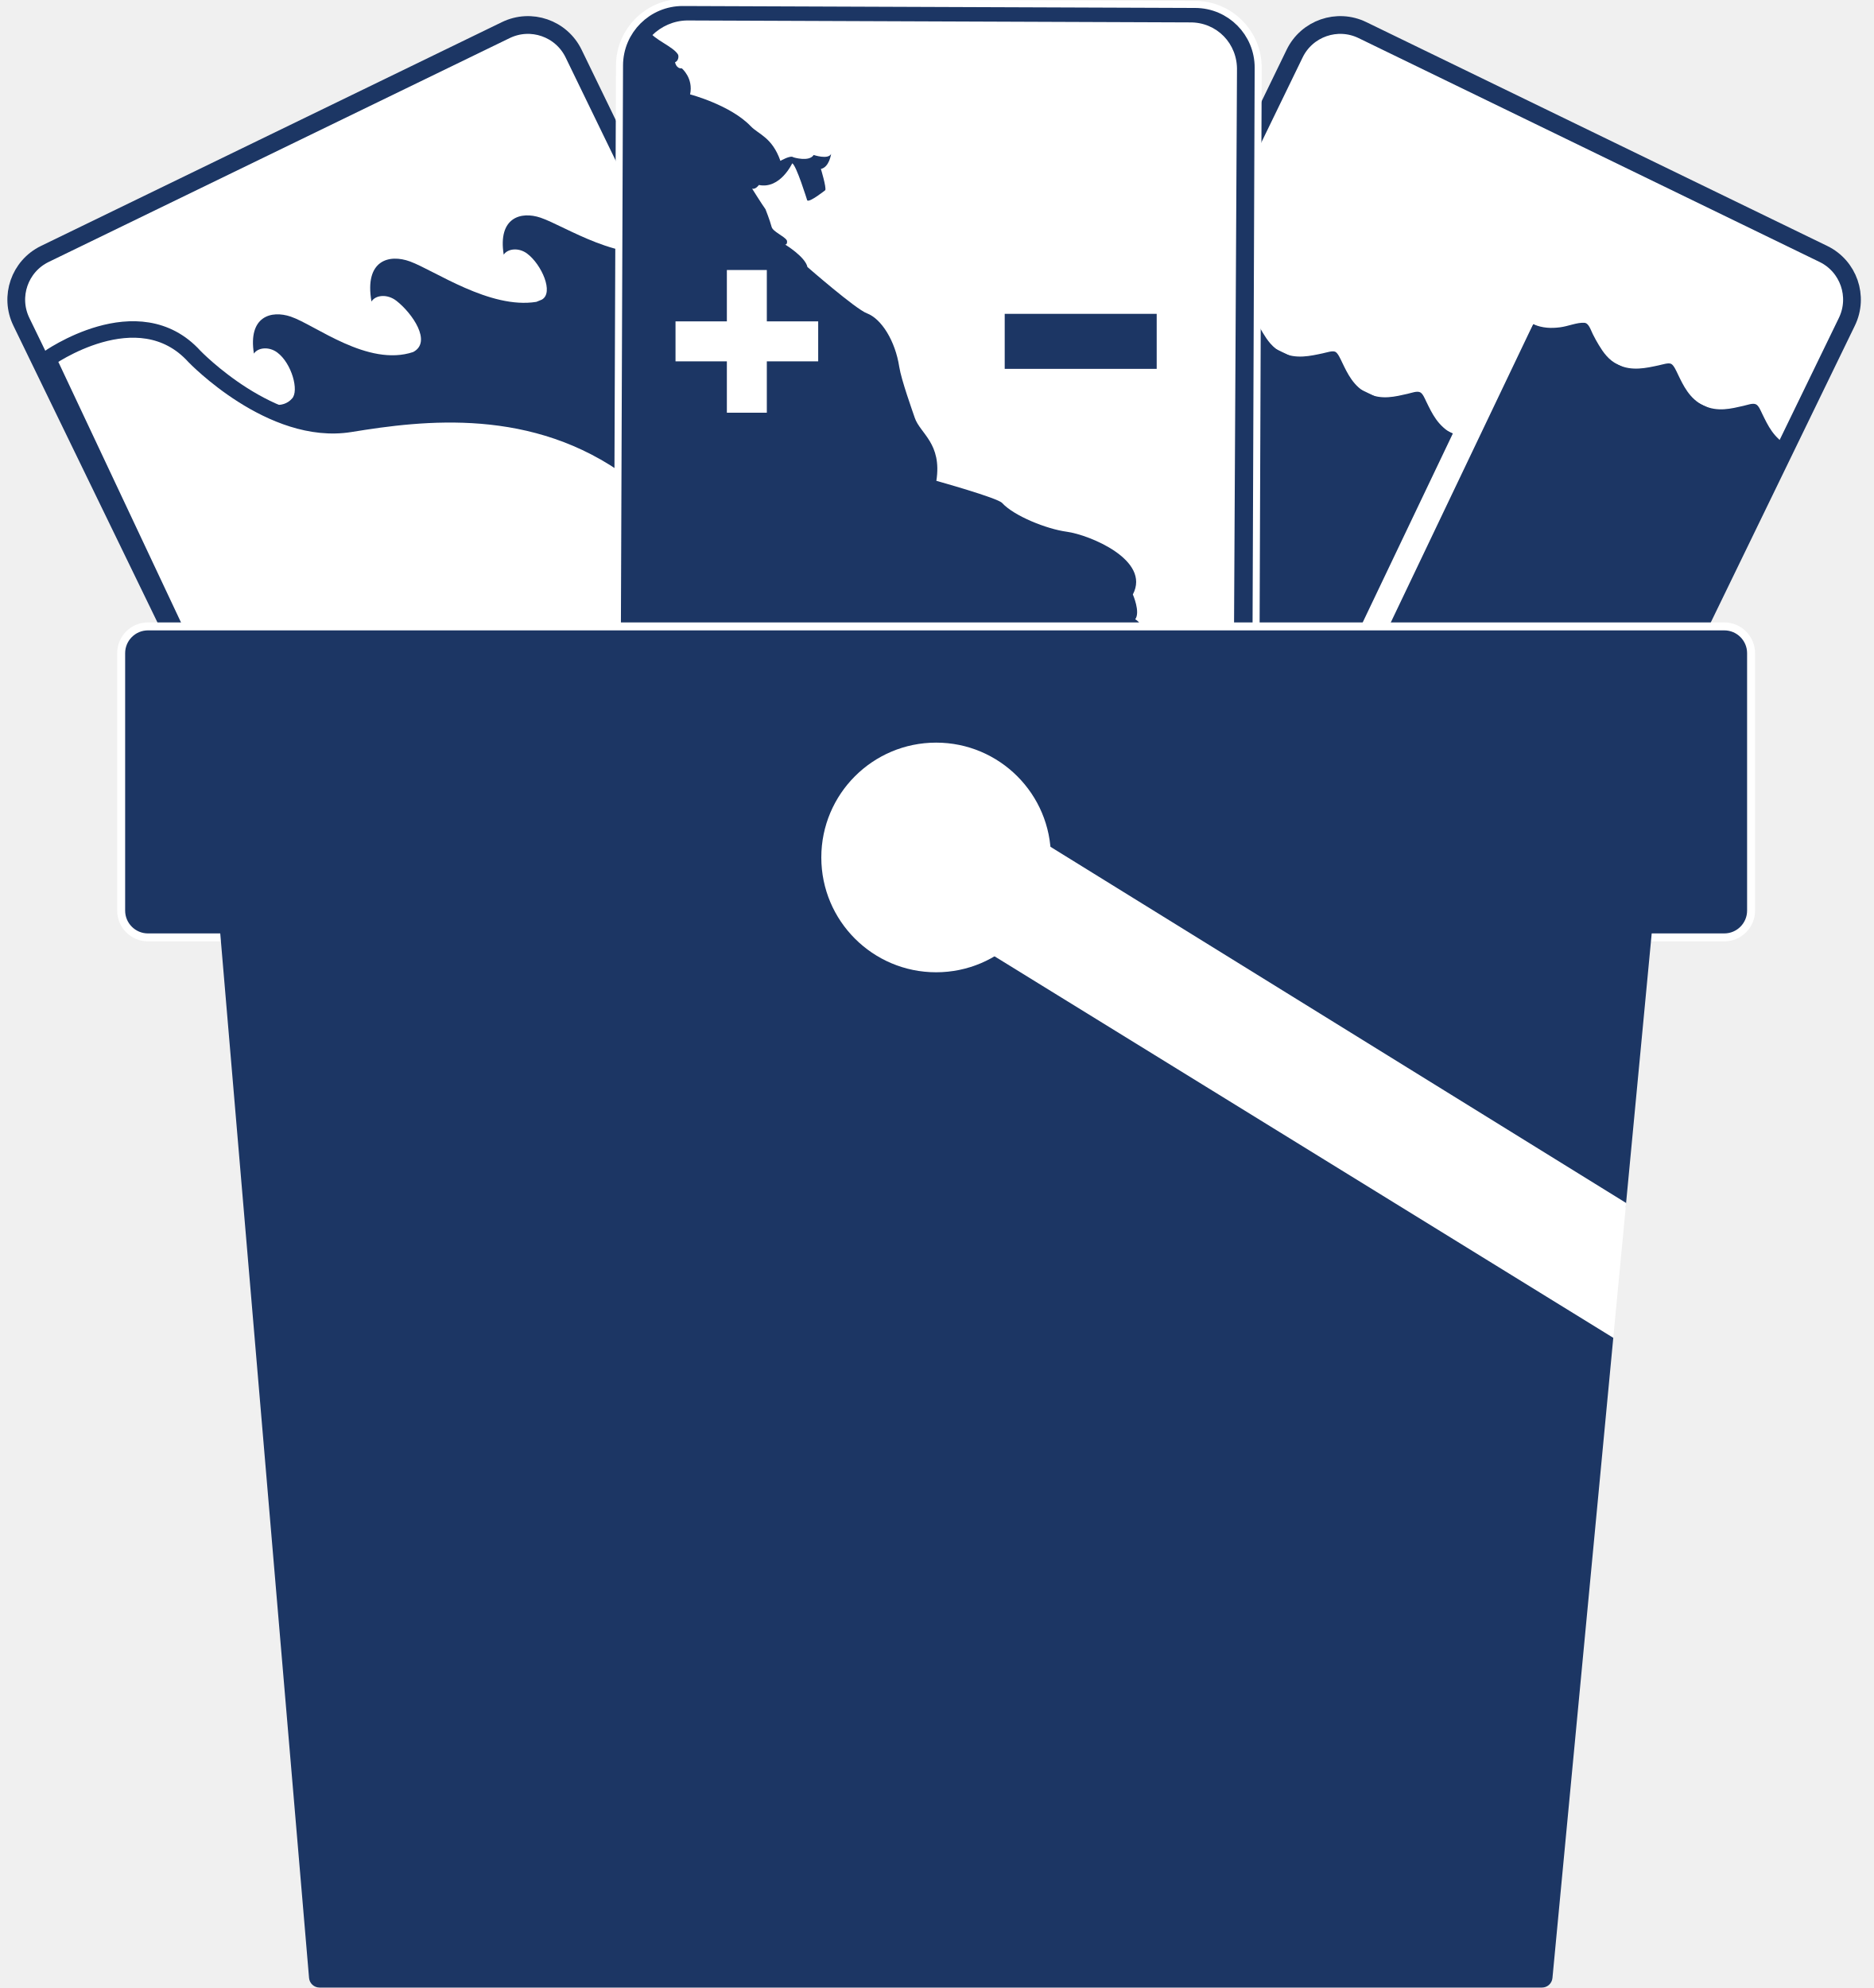
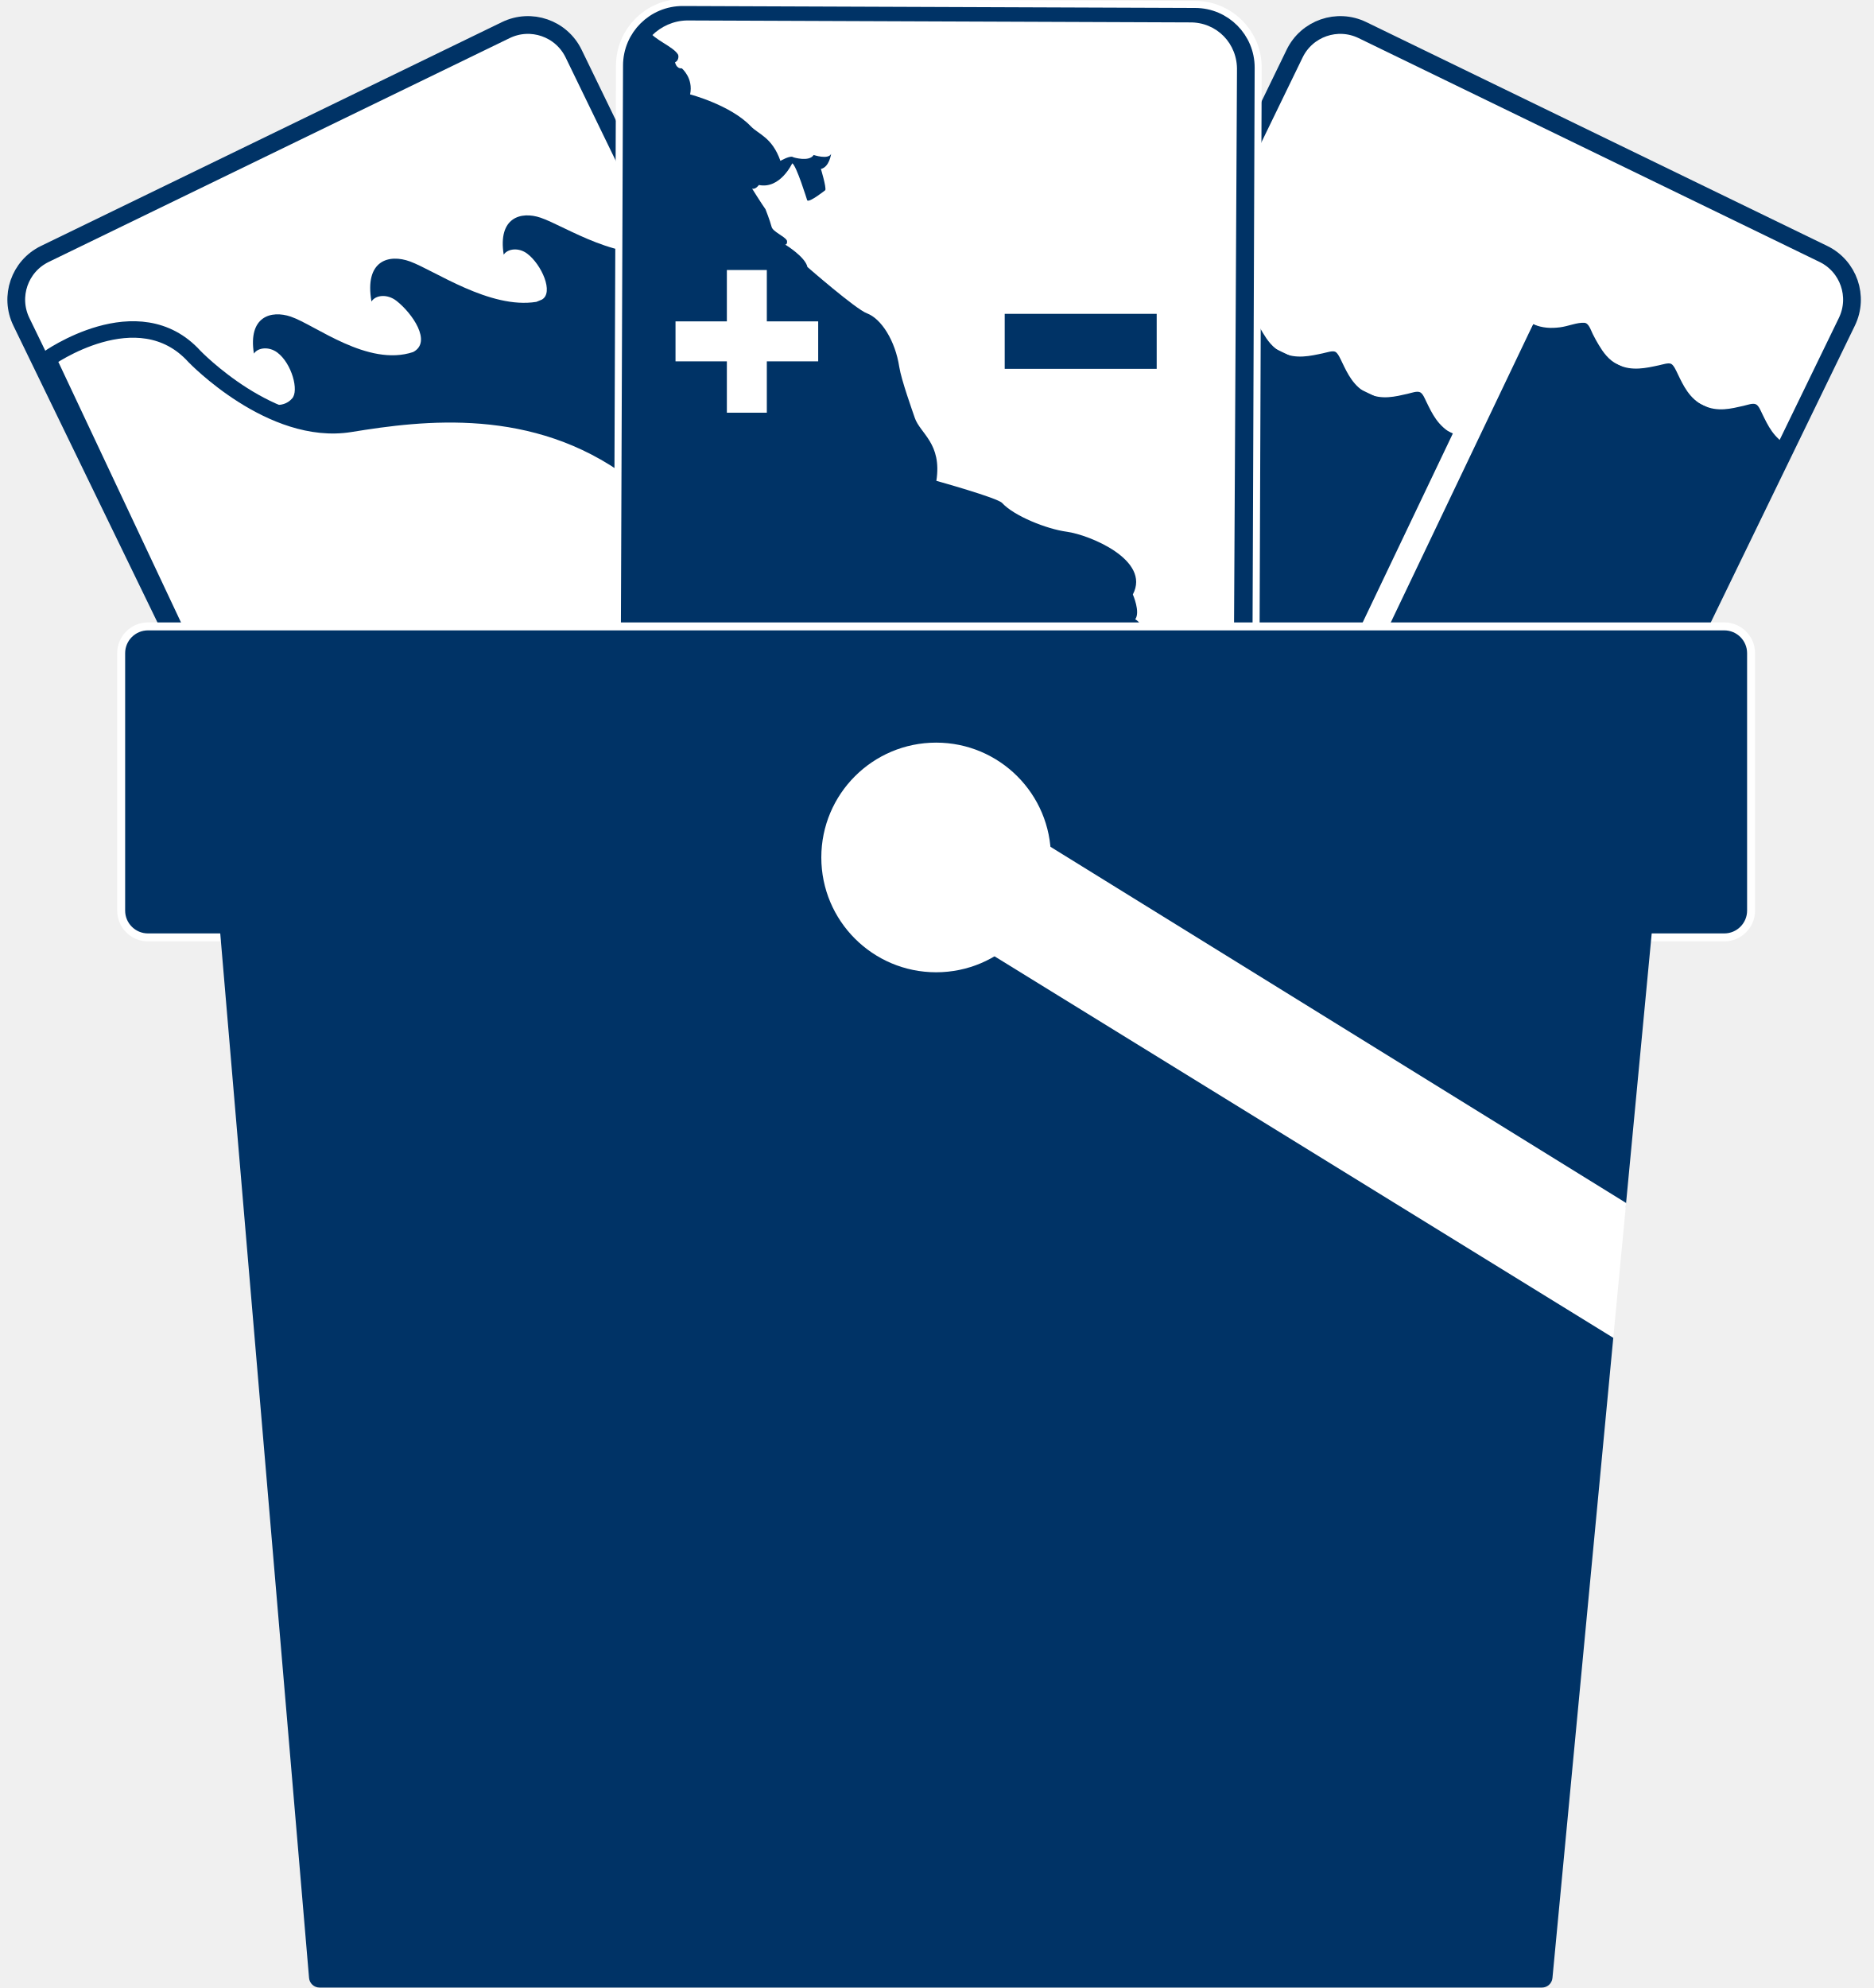
<svg xmlns="http://www.w3.org/2000/svg" xmlns:xlink="http://www.w3.org/1999/xlink" version="1.1" x="0px" y="0px" width="819px" height="869px" viewBox="-3.225 4.845 819 869" overflow="visible" enable-background="new -3.225 4.845 819 869" xml:space="preserve">
  <defs>
</defs>
-   <path fill="#FFFFFF" stroke="#1C3664" stroke-width="7.762" stroke-miterlimit="10" d="M368.057,429.296  c-5.353,11.031-0.754,24.303,10.26,29.642l201.536,97.864c11.015,5.348,24.282,0.758,29.633-10.271l194.724-401.033  c5.354-11.026,0.759-24.297-10.259-29.646L592.419,18.003c-11.022-5.354-24.296-0.76-29.642,10.263L368.057,429.296z" />
-   <path fill-rule="evenodd" clip-rule="evenodd" fill="#1C3664" d="M631.836,194.564c-1.459,3.063-2.923,6.139-4.391,9.206  c-8.396-4.396-12.123-10.444-14.695-16.904c-6.869,1.914-15.292,3.352-24.179-1.647c-7.163-4.029-10.667-10.313-13.036-16.114  c-5.753,1.72-13.456,2.843-20.728,0.002c-8.962-3.509-13.68-10.938-16.354-17.699c-6.788,1.863-13.778,3.122-22.644-0.91  c1.464-3.076,2.929-6.145,4.398-9.21c4.162,1.761,7.887,1.844,11.745,1.368c3.634-0.458,7.431-2.192,10.68-1.972  c1.867,0.128,2.691,2.941,3.634,4.881c0.895,1.843,1.946,3.68,2.691,4.892c1.828,2.985,4.144,6.521,8.454,8.596  c5.985,2.871,12.295,1.379,17.625,0.244c1.903-0.405,4.287-1.25,5.499-0.681c1.182,0.563,2.253,3.078,3.066,4.763  c2.201,4.564,4.947,10.512,11.022,13.429c6.25,2.997,12.253,1.362,17.504,0.185c1.892-0.431,4.1-1.318,5.496-0.678  c1.229,0.578,2.07,2.776,2.732,4.135C622.927,185.698,625.313,190.939,631.836,194.564z" />
-   <path fill="#FFFFFF" stroke="#1C3664" stroke-width="7.762" stroke-miterlimit="10" d="M442.271,429.296  c5.347,11.031,0.752,24.303-10.266,29.642l-201.524,97.864c-11.023,5.348-24.295,0.758-29.642-10.271L6.111,145.498  c-5.343-11.026-0.754-24.297,10.266-29.646l201.537-97.848c11.014-5.354,24.282-0.76,29.635,10.263L442.271,429.296z" />
-   <path fill="#1C3664" d="M288.536,113.949c-19.804,6.612-44.717-10.316-55.432-13.949c-8.561-2.909-18.735-0.124-16.112,16.17  c1.703-2.634,6.504-3.256,10.234-0.48c6.294,4.698,11.851,17.166,6.403,20.141l-2.363,0.963  c-20.27,3.292-44.474-13.697-55.217-17.65c-9.212-3.386-20.028-0.531-16.87,17.512c1.758-2.873,6.882-3.454,10.924-0.306  c6.834,5.324,15.718,17.996,7.287,22.381c-19.807,6.609-42.79-11.853-53.501-15.484c-8.552-2.896-18.73-0.12-16.105,16.171  c1.702-2.633,6.503-3.252,10.225-0.479c6.304,4.704,9.637,16.831,6.415,20.144c-8.25,9.301-27.522-7.622-27.522-7.622l14.909,48.771  l29.932,50.12l30.33,37.142l77.399-29.887L335.83,241.4L288.536,113.949z" />
-   <path fill="#FFFFFF" stroke="#1C3664" stroke-width="7.208" stroke-miterlimit="10" d="M17.677,161.724  c0,0,39.464-28.212,64.101-1.074c0,0,33.642,35.082,68.099,29.48c31.599-5.142,80.542-11.332,123.507,20.417  c32.009,23.655,52.5,40.673,165.266-39.408l14.867,31.416l-340.692,161.23L17.677,161.724z" />
-   <polygon fill="#1C3664" points="521.865,141.807 441.28,293.481 567.224,333.417 634.051,195.342 " />
-   <path fill-rule="evenodd" clip-rule="evenodd" fill="#1C3664" d="M778.669,199.835c-1.465,3.061-2.926,6.13-4.399,9.201  c-8.394-4.394-12.12-10.445-14.688-16.904c-6.868,1.913-15.295,3.352-24.181-1.646c-7.157-4.029-10.666-10.316-13.029-16.112  c-5.754,1.717-13.454,2.838-20.738,0c-8.95-3.504-13.669-10.938-16.354-17.694c-6.777,1.861-13.767,3.117-22.635-0.919  c1.458-3.075,2.927-6.139,4.389-9.203c4.163,1.761,7.904,1.843,11.757,1.362c3.629-0.453,7.424-2.192,10.67-1.972  c1.879,0.132,2.7,2.943,3.638,4.881c0.898,1.84,1.947,3.676,2.694,4.892c1.826,2.985,4.139,6.518,8.453,8.596  c5.975,2.868,12.302,1.38,17.624,0.245c1.898-0.406,4.284-1.248,5.497-0.673c1.175,0.558,2.258,3.077,3.062,4.76  c2.203,4.557,4.96,10.512,11.021,13.427c6.257,2.997,12.268,1.365,17.508,0.182c1.9-0.426,4.097-1.321,5.496-0.675  c1.234,0.575,2.074,2.773,2.737,4.135C769.759,190.958,772.137,196.208,778.669,199.835z" />
-   <polygon fill="#1C3664" points="667.035,146.557 587.193,296.553 713.135,336.486 778.669,199.835 " />
+   <path fill="#FFFFFF" stroke="#003366" stroke-width="7.762" stroke-miterlimit="10" d="M368.057,429.296  c-5.353,11.031-0.754,24.303,10.26,29.642l201.536,97.864c11.015,5.348,24.282,0.758,29.633-10.271l194.724-401.033  c5.354-11.026,0.759-24.297-10.259-29.646L592.419,18.003c-11.022-5.354-24.296-0.76-29.642,10.263L368.057,429.296z" />
+   <path fill-rule="evenodd" clip-rule="evenodd" fill="#003366" d="M631.836,194.564c-1.459,3.063-2.923,6.139-4.391,9.206  c-8.396-4.396-12.123-10.444-14.695-16.904c-6.869,1.914-15.292,3.352-24.179-1.647c-7.163-4.029-10.667-10.313-13.036-16.114  c-5.753,1.72-13.456,2.843-20.728,0.002c-8.962-3.509-13.68-10.938-16.354-17.699c-6.788,1.863-13.778,3.122-22.644-0.91  c1.464-3.076,2.929-6.145,4.398-9.21c4.162,1.761,7.887,1.844,11.745,1.368c3.634-0.458,7.431-2.192,10.68-1.972  c1.867,0.128,2.691,2.941,3.634,4.881c0.895,1.843,1.946,3.68,2.691,4.892c1.828,2.985,4.144,6.521,8.454,8.596  c5.985,2.871,12.295,1.379,17.625,0.244c1.903-0.405,4.287-1.25,5.499-0.681c1.182,0.563,2.253,3.078,3.066,4.763  c2.201,4.564,4.947,10.512,11.022,13.429c6.25,2.997,12.253,1.362,17.504,0.185c1.892-0.431,4.1-1.318,5.496-0.678  c1.229,0.578,2.07,2.776,2.732,4.135C622.927,185.698,625.313,190.939,631.836,194.564z" />
+   <path fill="#FFFFFF" stroke="#003366" stroke-width="7.762" stroke-miterlimit="10" d="M442.271,429.296  c5.347,11.031,0.752,24.303-10.266,29.642l-201.524,97.864c-11.023,5.348-24.295,0.758-29.642-10.271L6.111,145.498  c-5.343-11.026-0.754-24.297,10.266-29.646l201.537-97.848c11.014-5.354,24.282-0.76,29.635,10.263L442.271,429.296z" />
+   <path fill="#003366" d="M288.536,113.949c-19.804,6.612-44.717-10.316-55.432-13.949c-8.561-2.909-18.735-0.124-16.112,16.17  c1.703-2.634,6.504-3.256,10.234-0.48c6.294,4.698,11.851,17.166,6.403,20.141l-2.363,0.963  c-20.27,3.292-44.474-13.697-55.217-17.65c-9.212-3.386-20.028-0.531-16.87,17.512c1.758-2.873,6.882-3.454,10.924-0.306  c6.834,5.324,15.718,17.996,7.287,22.381c-19.807,6.609-42.79-11.853-53.501-15.484c-8.552-2.896-18.73-0.12-16.105,16.171  c1.702-2.633,6.503-3.252,10.225-0.479c6.304,4.704,9.637,16.831,6.415,20.144c-8.25,9.301-27.522-7.622-27.522-7.622l14.909,48.771  l29.932,50.12l30.33,37.142l77.399-29.887L335.83,241.4L288.536,113.949z" />
+   <path fill="#FFFFFF" stroke="#003366" stroke-width="7.208" stroke-miterlimit="10" d="M17.677,161.724  c0,0,39.464-28.212,64.101-1.074c0,0,33.642,35.082,68.099,29.48c31.599-5.142,80.542-11.332,123.507,20.417  c32.009,23.655,52.5,40.673,165.266-39.408l14.867,31.416l-340.692,161.23L17.677,161.724z" />
+   <polygon fill="#003366" points="521.865,141.807 441.28,293.481 567.224,333.417 634.051,195.342 " />
+   <path fill-rule="evenodd" clip-rule="evenodd" fill="#003366" d="M778.669,199.835c-1.465,3.061-2.926,6.13-4.399,9.201  c-8.394-4.394-12.12-10.445-14.688-16.904c-6.868,1.913-15.295,3.352-24.181-1.646c-7.157-4.029-10.666-10.316-13.029-16.112  c-5.754,1.717-13.454,2.838-20.738,0c-8.95-3.504-13.669-10.938-16.354-17.694c-6.777,1.861-13.767,3.117-22.635-0.919  c1.458-3.075,2.927-6.139,4.389-9.203c4.163,1.761,7.904,1.843,11.757,1.362c3.629-0.453,7.424-2.192,10.67-1.972  c1.879,0.132,2.7,2.943,3.638,4.881c0.898,1.84,1.947,3.676,2.694,4.892c1.826,2.985,4.139,6.518,8.453,8.596  c5.975,2.868,12.302,1.38,17.624,0.245c1.898-0.406,4.284-1.248,5.497-0.673c1.175,0.558,2.258,3.077,3.062,4.76  c2.203,4.557,4.96,10.512,11.021,13.427c6.257,2.997,12.268,1.365,17.508,0.182c1.9-0.426,4.097-1.321,5.496-0.675  c1.234,0.575,2.074,2.773,2.737,4.135C769.759,190.958,772.137,196.208,778.669,199.835z" />
+   <polygon fill="#003366" points="667.035,146.557 587.193,296.553 713.135,336.486 778.669,199.835 " />
  <polygon fill-rule="evenodd" clip-rule="evenodd" fill="#FFFFFF" points="580.317,302.51 590.321,307.289 700.352,76.753   690.344,71.973 " />
  <path fill="none" stroke="#FFFFFF" stroke-width="13.92" stroke-miterlimit="10" d="M271.344,479.267  c-0.043,12.254,9.85,22.21,22.103,22.253l224.029,0.847c12.253,0.052,22.219-9.835,22.266-22.091l1.679-445.812  c0.05-12.244-9.843-22.219-22.09-22.26l-224.032-0.848c-12.244-0.044-22.219,9.847-22.26,22.093L271.344,479.267z" />
-   <path fill="#1C3664" stroke="#1C3664" stroke-width="7.762" stroke-miterlimit="10" d="M271.344,479.267  c-0.043,12.254,9.85,22.21,22.103,22.253l224.029,0.847c12.253,0.052,22.219-9.835,22.266-22.091l1.679-445.812  c0.05-12.244-9.843-22.219-22.09-22.26l-224.032-0.848c-12.244-0.044-22.219,9.847-22.26,22.093L271.344,479.267z" />
+   <path fill="#003366" stroke="#003366" stroke-width="7.762" stroke-miterlimit="10" d="M271.344,479.267  c-0.043,12.254,9.85,22.21,22.103,22.253l224.029,0.847c12.253,0.052,22.219-9.835,22.266-22.091l1.679-445.812  c0.05-12.244-9.843-22.219-22.09-22.26l-224.032-0.848c-12.244-0.044-22.219,9.847-22.26,22.093L271.344,479.267z" />
  <polygon fill="#FFFFFF" points="354.48,145.324 332.023,145.324 332.023,122.873 314.555,122.873 314.555,145.324 292.105,145.324   292.105,162.798 314.555,162.798 314.555,185.249 332.023,185.249 332.023,162.798 354.48,162.798 " />
  <g>
    <defs>
      <path id="SVGID_1_" d="M264.198,472.93c-0.401,11.898,8.858,21.393,20.679,21.201l233.687-9.23    c11.805-0.189,21.71-9.975,22.107-21.882L537.565,35.84c0.406-11.892-8.851-21.396-20.666-21.203L297.15,13.788    c-11.812,0.188-21.714,9.982-22.108,21.877L264.198,472.93z" />
    </defs>
    <clipPath id="SVGID_2_">
      <use xlink:href="#SVGID_1_" overflow="visible" />
    </clipPath>
    <path clip-path="url(#SVGID_2_)" fill="#FFFFFF" d="M260.386,1.844c0,0,11.002-0.338,13.692,2.844c0,0,2.595,6.278,6.575,13.805   c1.882,3.548,10.407,6.691,12.505,10.119c0.476,0.784,0.22,2.911-1.253,3.44c0,0,0.481,2.909,2.944,2.656   c0,0,5.145,4.267,3.63,11.398c0,0,17.629,4.614,26.51,13.911c3.452,3.595,9.335,4.81,12.978,15.149c0,0,4.437-2.626,5.667-1.558   c0,0,6.876,2.149,8.869-1.021c0,0,6.387,2.154,7.63-0.488c0,0-0.763,5.813-4.47,6.594c0,0,2.427,7.954,1.922,9.275   c0,0-6.92,5.525-7.904,4.464c0,0-4.839-15.64-6.565-16.18c0,0-5.229,11.358-14.565,9.457c0,0-1.494,2.115-2.97,1.575   c0,0,4.153,6.639,5.861,9.031c0,0,1.887,4.716,2.67,7.698c0.567,2.124,5.441,3.989,6.621,5.845c0.267,0.426,0.235,2.12-0.754,1.855   c0,0,8.834,5.338,9.8,9.849c0,0,21.135,18.439,25.983,20.238c6.419,2.395,12.415,12.121,14.152,23.375   c0.892,5.752,5.834,19.466,6.776,22.272c2.324,6.908,12,11.175,9.453,27.583c0,0,26.704,7.431,28.749,9.673   c5.21,5.688,19.448,11.393,28.244,12.573c9.896,1.335,36.869,12.37,28.908,27.42c0,0,3.391,7.692,1.04,10.861   c0,0,2.584,1.333,2.329,3.448c0,0,3.444,0.021,3.442,1.6c0,0,2.942,1.608,2.691,3.196c0,0,2.95,0.279,2.435,4.25   c0,0,5.426-2.089,5.885,4.796c0,0,5.427-2.354,7.607,4.537l18.712,0.089l1.428-269.519l0.14-26.615L260.398,0L260.386,1.844z" />
  </g>
-   <rect x="439.904" y="145.915" fill="#1C3664" stroke="#1C3664" stroke-width="7.762" stroke-miterlimit="10" width="58.684" height="16.285" />
-   <path fill="#1C3664" stroke="#FFFFFF" stroke-width="3.478" stroke-miterlimit="10" d="M762.326,402.889  c0,6.462-5.246,11.712-11.724,11.712H61.473c-6.48,0-11.725-5.25-11.725-11.712V290.373c0-6.469,5.245-11.716,11.725-11.716h689.129  c6.478,0,11.724,5.247,11.724,11.716V402.889z" />
-   <path fill="#1C3664" d="M670.907,873.652H136.474c-2.392,0-4.385-1.831-4.586-4.216L92.036,400.785  c-0.109-1.286,0.325-2.557,1.198-3.504c0.874-0.949,2.102-1.489,3.393-1.489h618.819c1.299,0,2.533,0.546,3.405,1.506  c0.871,0.96,1.3,2.243,1.176,3.533l-12.341,129.852l-1.812,9.271l-1.661,12.917l-4.414,22.763l2.28,14.066L675.49,869.485  C675.265,871.848,673.282,873.652,670.907,873.652z M140.702,864.445h526.017l43.663-459.446H101.636L140.702,864.445z" />
-   <polygon fill="#1C3664" points="670.907,869.048 136.474,869.048 96.626,400.394 715.445,400.394 " />
+   <rect x="439.904" y="145.915" fill="#003366" stroke="#003366" stroke-width="7.762" stroke-miterlimit="10" width="58.684" height="16.285" />
+   <path fill="#003366" stroke="#FFFFFF" stroke-width="3.478" stroke-miterlimit="10" d="M762.326,402.889  c0,6.462-5.246,11.712-11.724,11.712H61.473c-6.48,0-11.725-5.25-11.725-11.712V290.373c0-6.469,5.245-11.716,11.725-11.716h689.129  c6.478,0,11.724,5.247,11.724,11.716V402.889z" />
+   <path fill="#003366" d="M670.907,873.652H136.474c-2.392,0-4.385-1.831-4.586-4.216L92.036,400.785  c-0.109-1.286,0.325-2.557,1.198-3.504c0.874-0.949,2.102-1.489,3.393-1.489h618.819c1.299,0,2.533,0.546,3.405,1.506  c0.871,0.96,1.3,2.243,1.176,3.533l-12.341,129.852l-1.812,9.271l-1.661,12.917l-4.414,22.763l2.28,14.066L675.49,869.485  C675.265,871.848,673.282,873.652,670.907,873.652z M140.702,864.445h526.017l43.663-459.446H101.636L140.702,864.445z" />
+   <polygon fill="#003366" points="670.907,869.048 136.474,869.048 96.626,400.394 715.445,400.394 " />
  <path fill="#FFFFFF" d="M456.229,379.657c0,27.72-22.475,50.191-50.189,50.191c-27.726,0-50.197-22.471-50.197-50.191  c0-27.721,22.472-50.193,50.197-50.193C433.754,329.464,456.229,351.936,456.229,379.657z" />
  <path fill="#FFFFFF" d="M702.078,589.635L394.487,400.01c-10.386-6.433-15.437-17.089-11.279-23.816l13.181-21.278  c4.164-6.716,15.962-6.949,26.354-0.51l284.964,176.298L702.078,589.635z" />
</svg>
